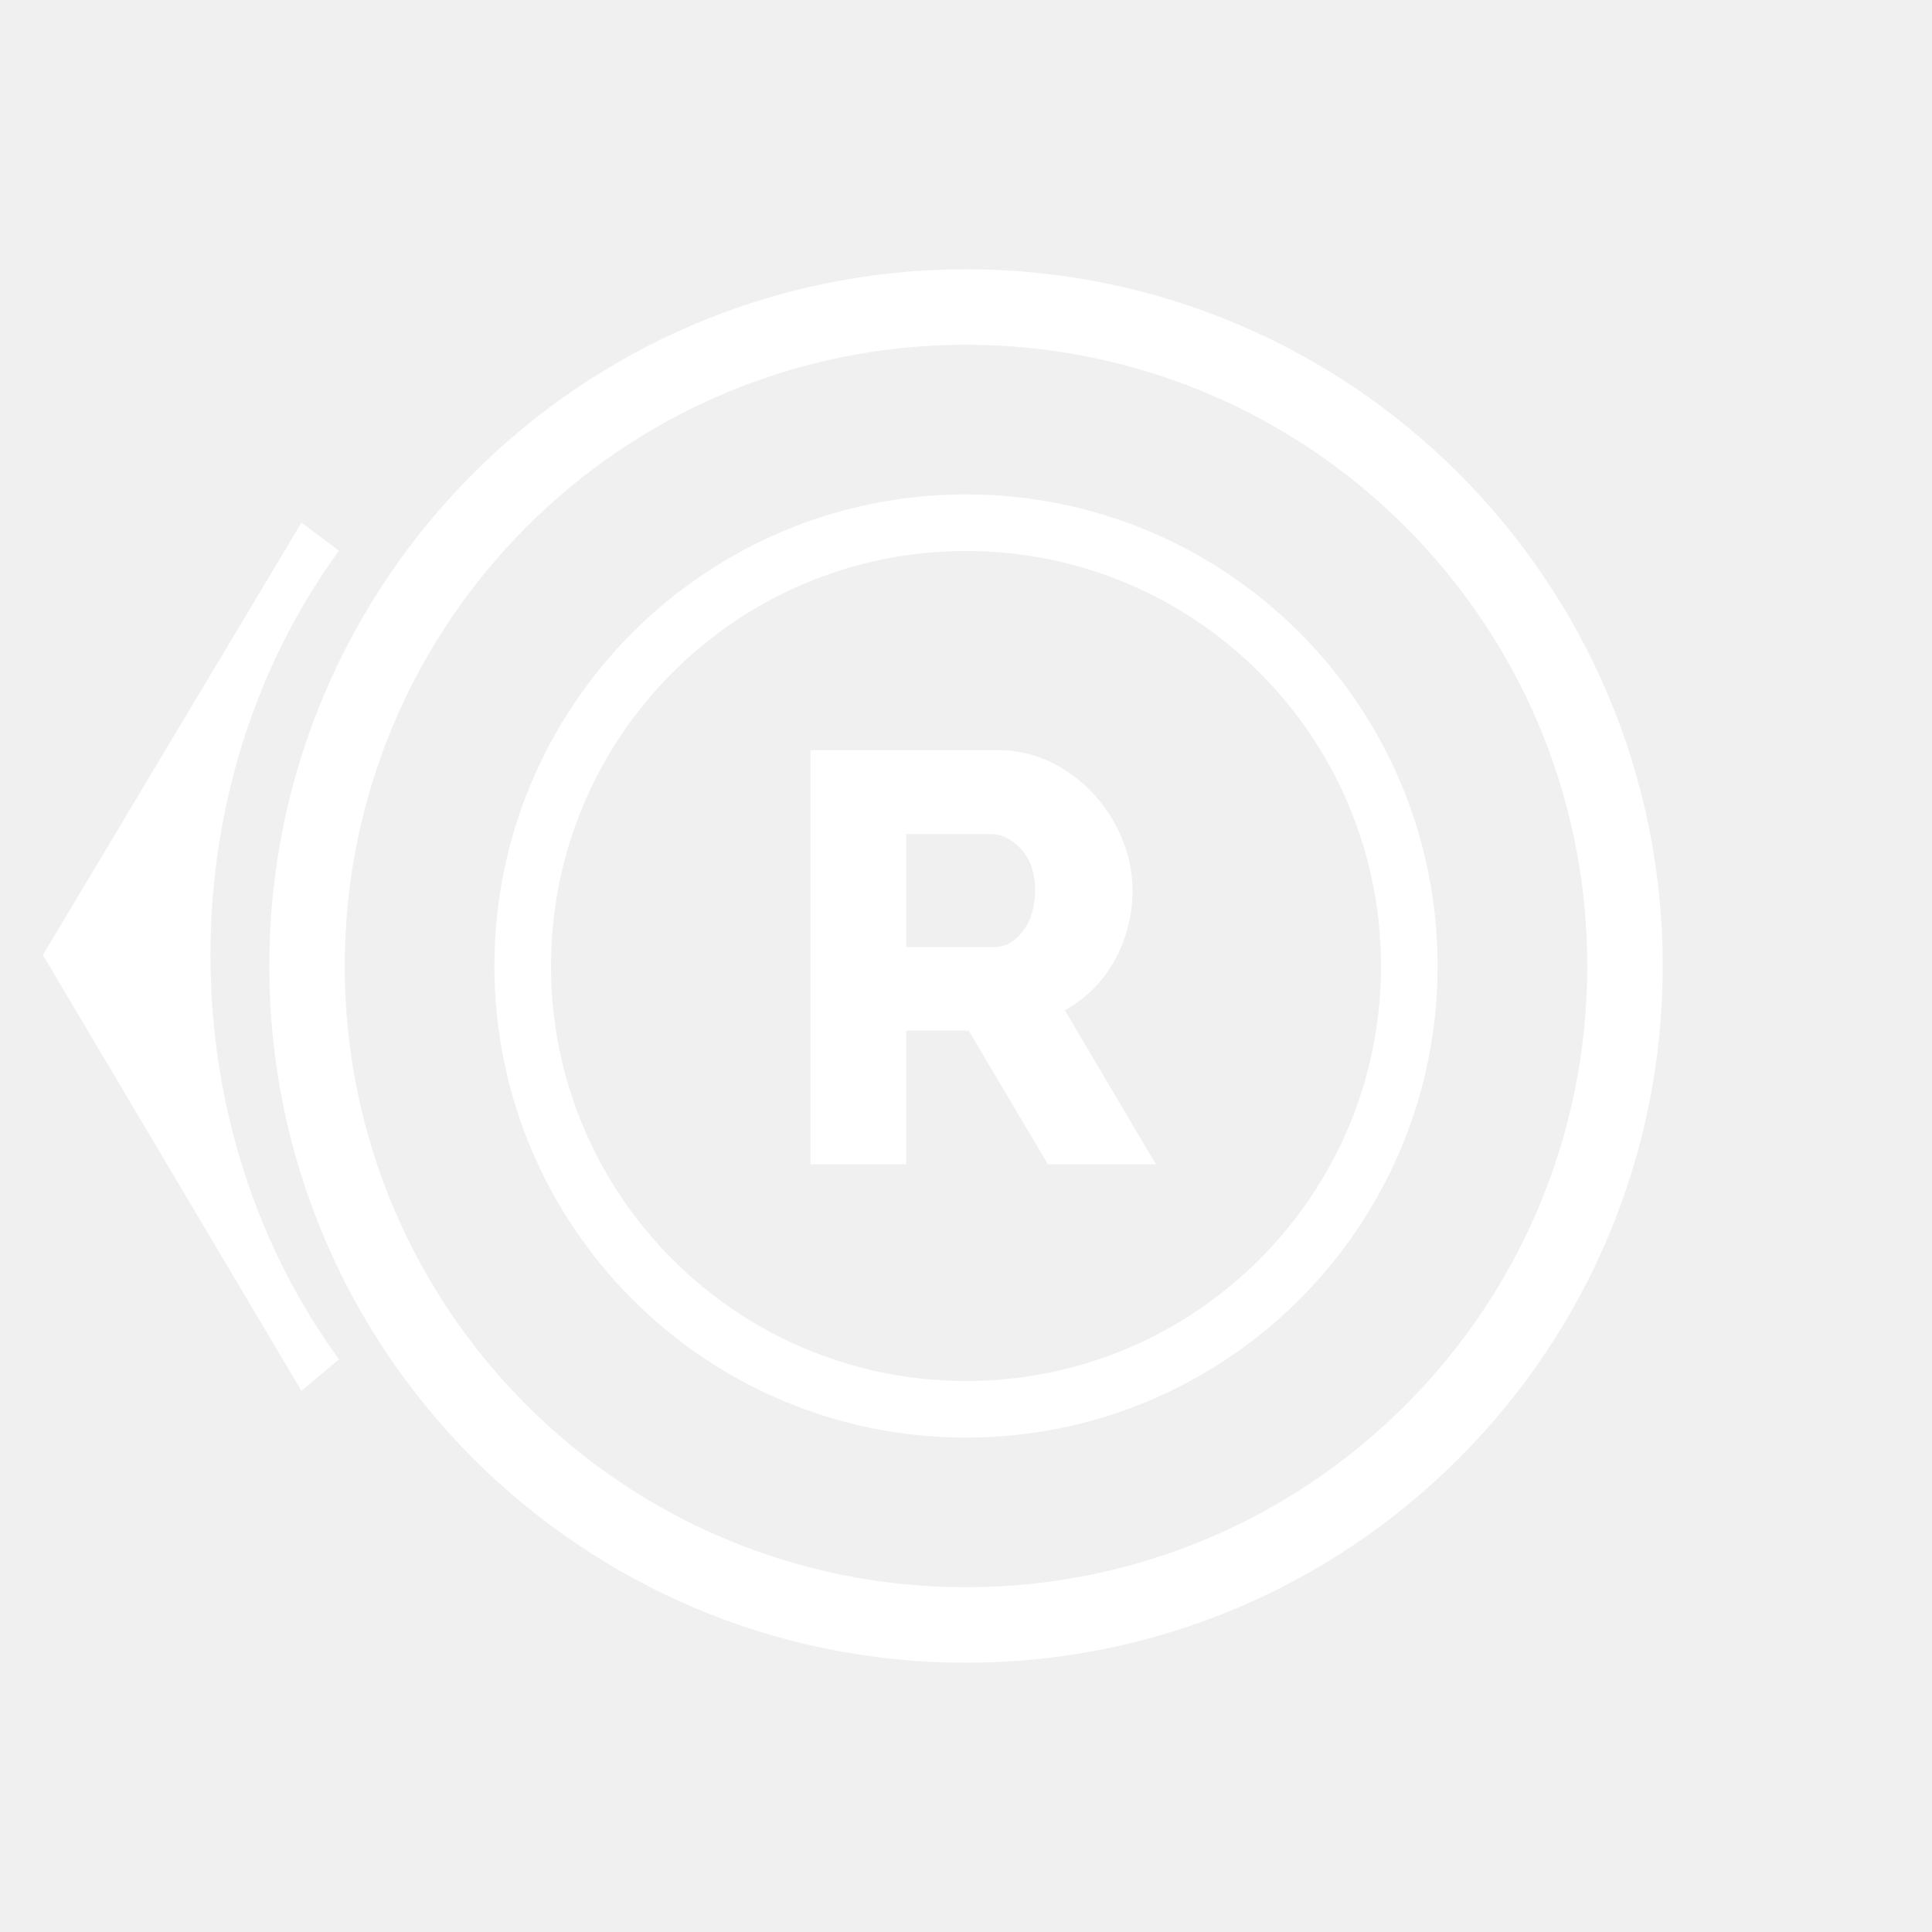
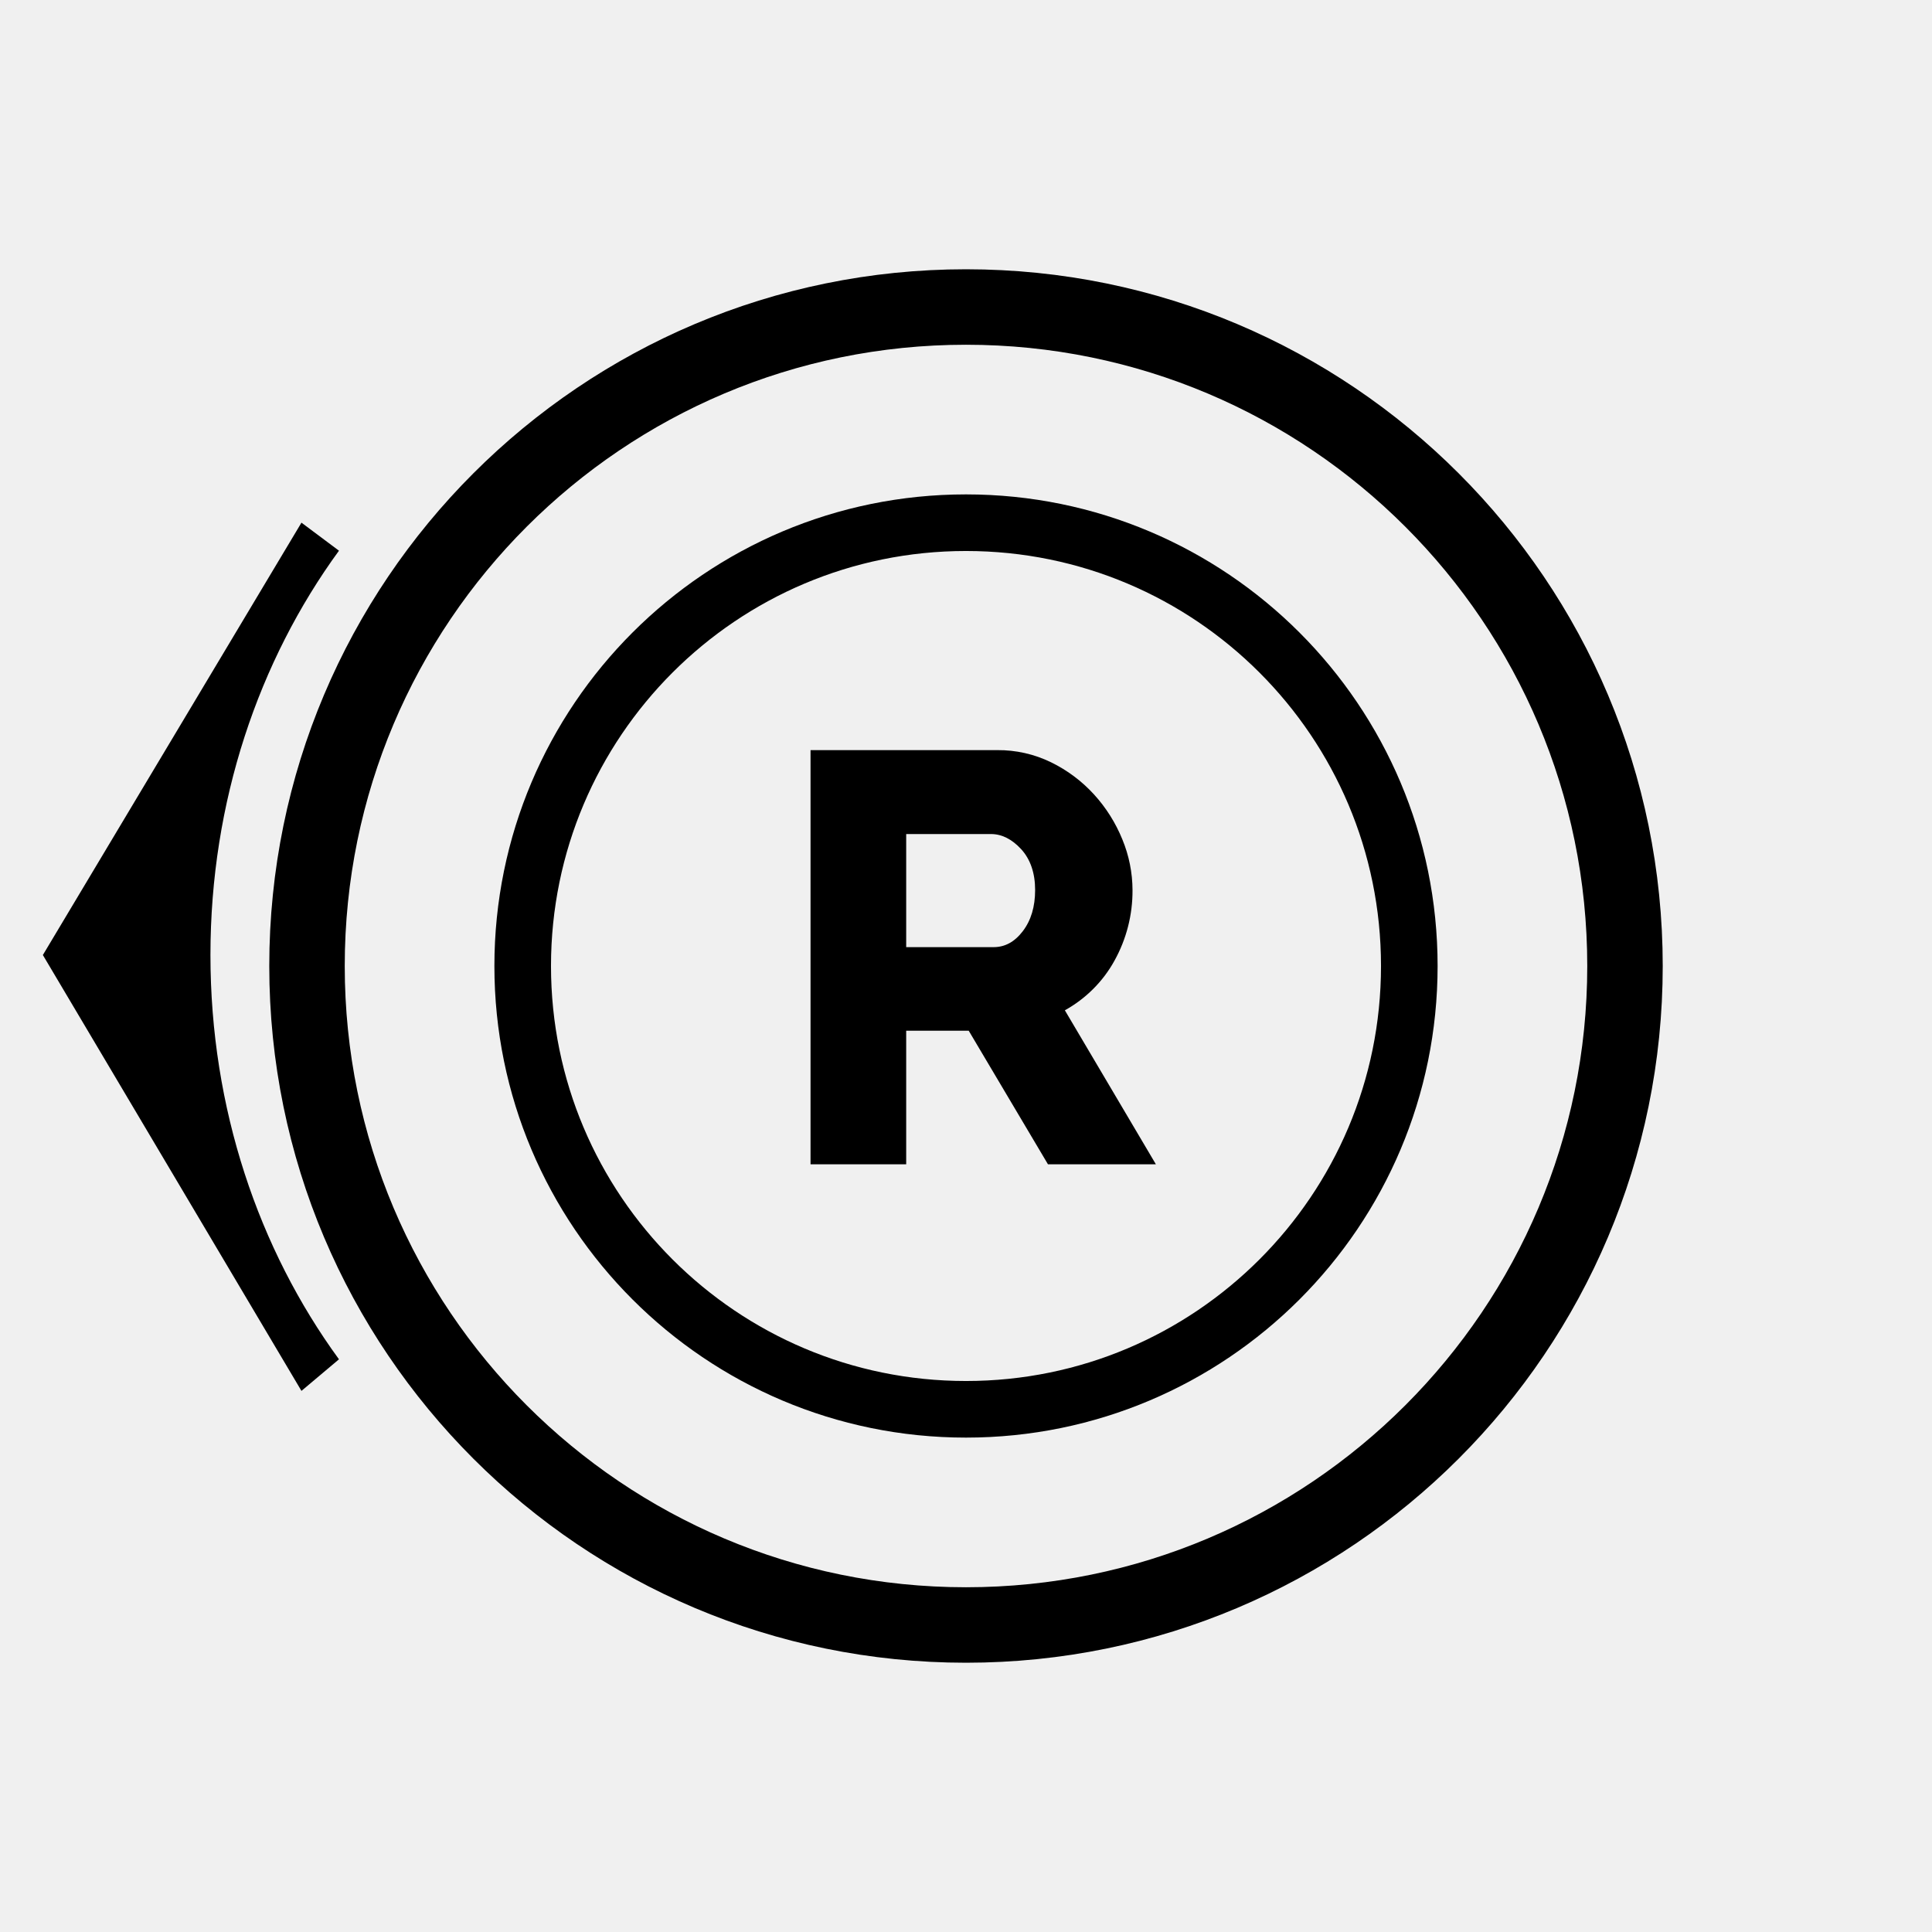
<svg xmlns="http://www.w3.org/2000/svg" id="Layer_1" data-name="Layer 1" viewBox="0 0 512 512">
  <defs>
-     <style>.cls-1{fill:#fff;}.cls-2,.cls-3{fill:none;stroke:#fff;stroke-miterlimit:10;}.cls-2{stroke-width:15px;}.cls-3{stroke-width:20px;}</style>
+     <style>.cls-1{fill:currentcolor;}.cls-2,.cls-3{fill:none;stroke:currentcolor;stroke-miterlimit:10;}.cls-2{stroke-width:15px;}.cls-3{stroke-width:20px;}</style>
  </defs>
  <path class="cls-1" d="M89.83,145.94l-9.94-7.43L11.36,253.09,79.89,368.6l9.94-8.37c-21.28-29.17-34.06-66.48-34.06-107.14S68.55,175.11,89.83,145.94Z" />
  <circle class="cls-2" cx="256" cy="256" r="117.48" />
  <circle class="cls-3" cx="256" cy="256" r="174.64" />
  <path class="cls-1" d="M214.8,308.55V198.79h49.47a31.9,31.9,0,0,1,14.3,3.24,37.94,37.94,0,0,1,11.36,8.51,40,40,0,0,1,7.5,11.9,35.48,35.48,0,0,1,2.7,13.45,38.09,38.09,0,0,1-4.79,18.71,33.24,33.24,0,0,1-5.64,7.49,33.86,33.86,0,0,1-7.5,5.65l24.12,40.81h-28.6l-21-35.4H240.15v35.4ZM240.15,251h23.19c3,0,5.57-1.41,7.73-4.25s3.25-6.47,3.25-10.9-1.24-8.14-3.71-10.82-5.16-4-8-4H240.15Z" />
</svg>
